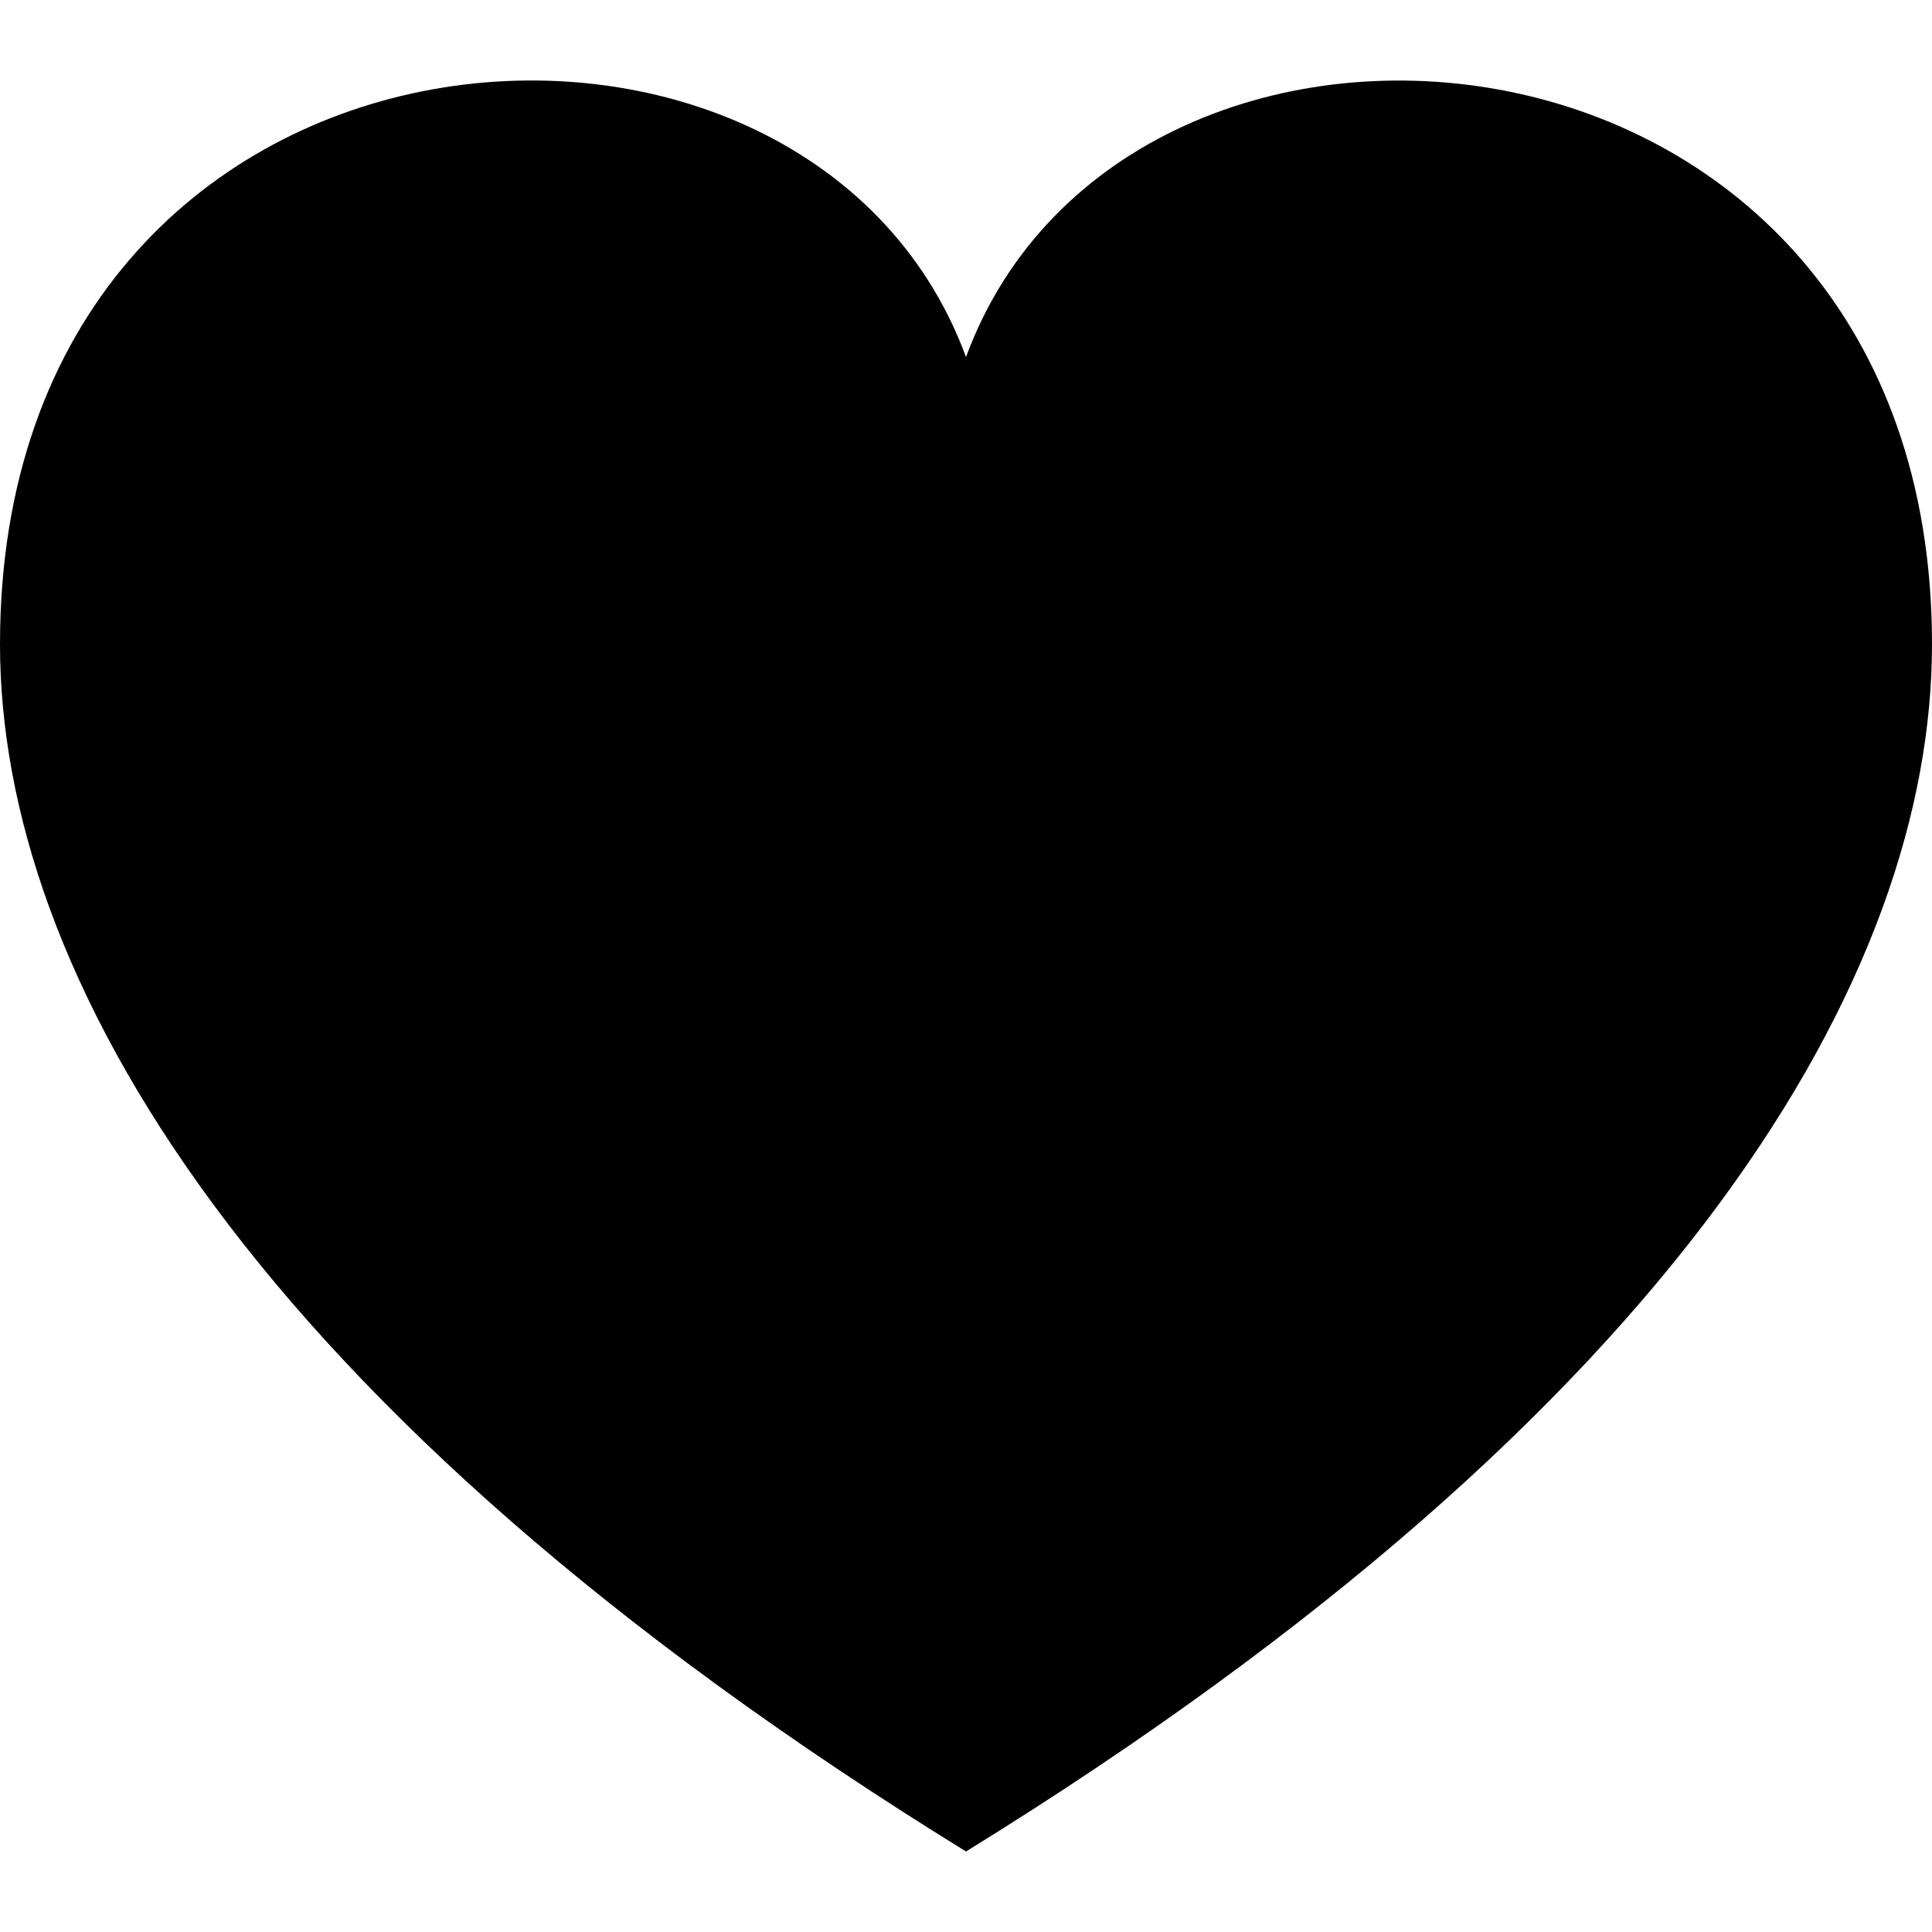
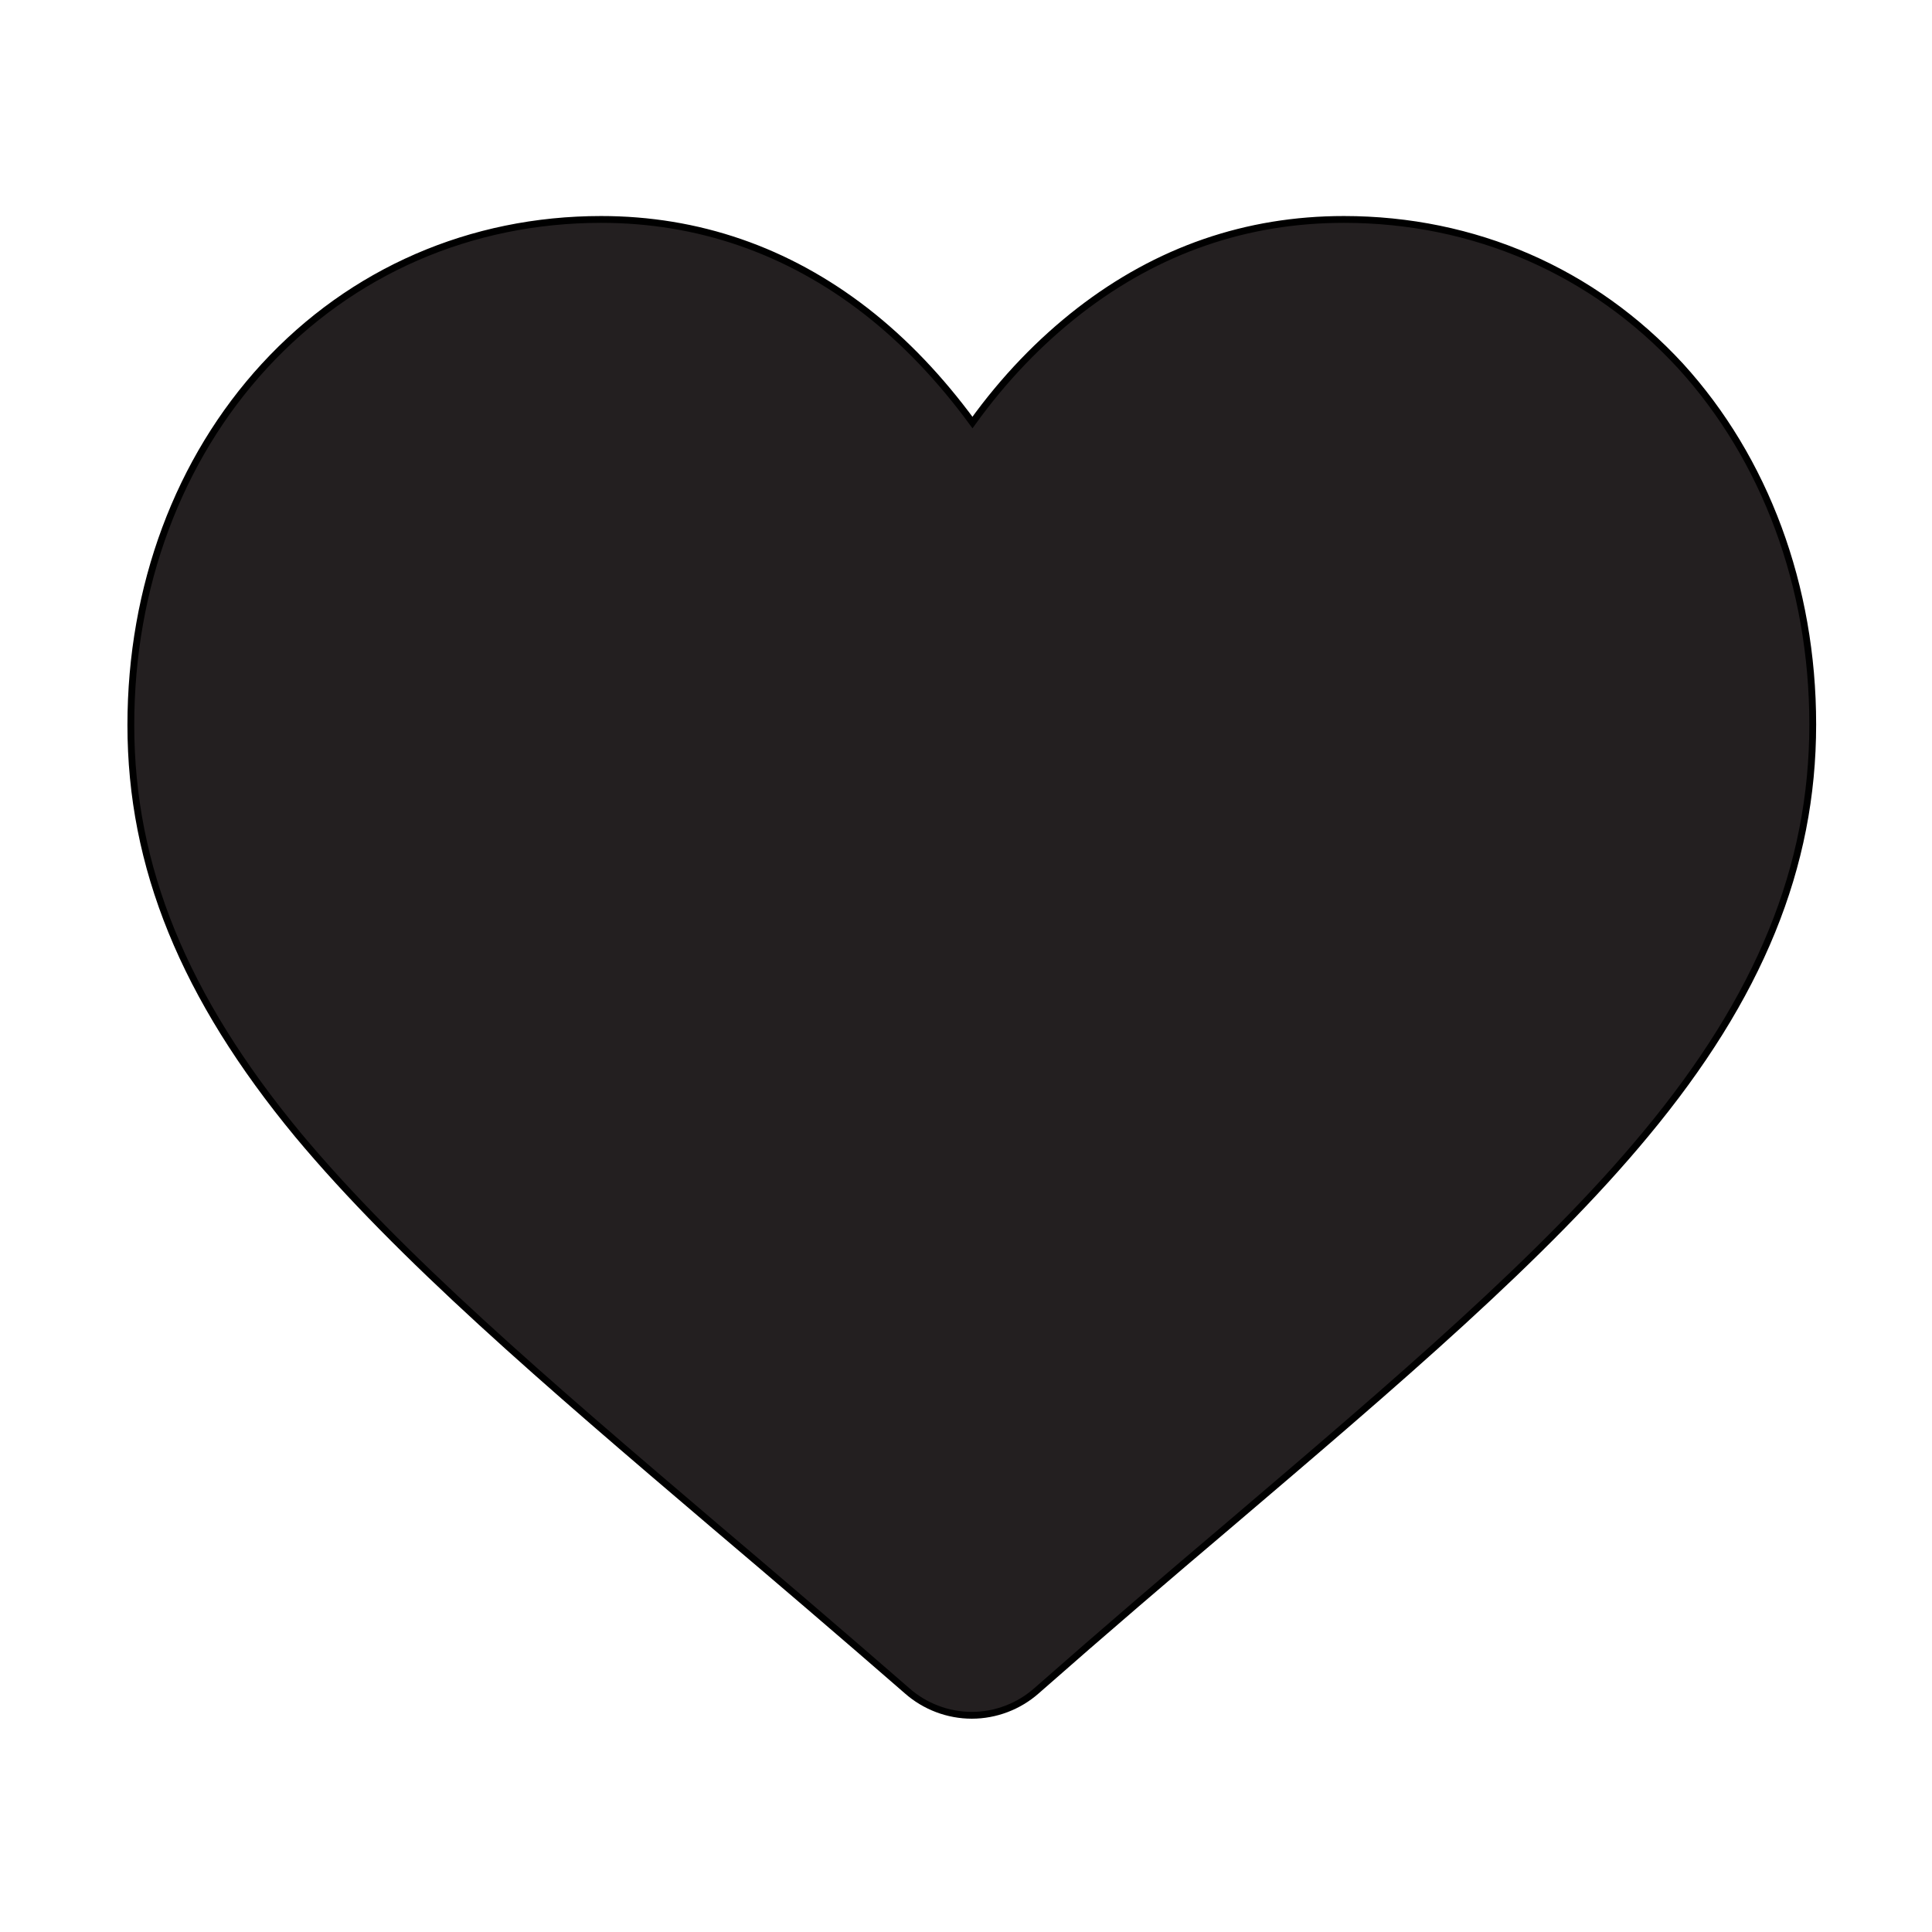
- <svg xmlns="http://www.w3.org/2000/svg" width="24" height="24" viewBox="0 0 24 24">
-   <path d="M12 4.435c-1.989-5.399-12-4.597-12 3.568 0 4.068 3.06 9.481 12 14.997 8.94-5.516 12-10.929 12-14.997 0-8.118-10-8.999-12-3.568z" />
+ <svg xmlns="http://www.w3.org/2000/svg" width="30px" height="30px" version="1.1" id="Warstwa_1" x="0px" y="0px" viewBox="0 0 283.5 283.5" style="enable-background:new 0 0 283.5 283.5;" xml:space="preserve">
+   <style type="text/css">
+ 	.st0{fill:#231F20;stroke:#000000;stroke-miterlimit:10;}
+ </style>
+   <path class="st0" d="M142.6,251.7c-3.5,0-6.9-1.3-9.5-3.6c-10-8.7-19.6-16.9-28.1-24.1l0,0c-24.9-21.2-46.3-39.5-61.3-57.5  c-16.7-20.2-24.5-39.3-24.5-60.1c0-20.3,7-39,19.6-52.7c12.8-13.9,30.3-21.5,49.4-21.5c14.2,0,27.3,4.5,38.8,13.4  c5.8,4.5,11,10,15.7,16.4c4.6-6.4,9.9-11.9,15.7-16.4c11.5-8.9,24.5-13.4,38.8-13.4c19.1,0,36.6,7.6,49.4,21.5  C259,67.3,266,86,266,106.3c0,20.9-7.8,40-24.5,60.1c-14.9,18-36.4,36.3-61.3,57.5c-8.5,7.2-18.1,15.4-28.1,24.2  C149.5,250.4,146.1,251.7,142.6,251.7z" />
</svg>
